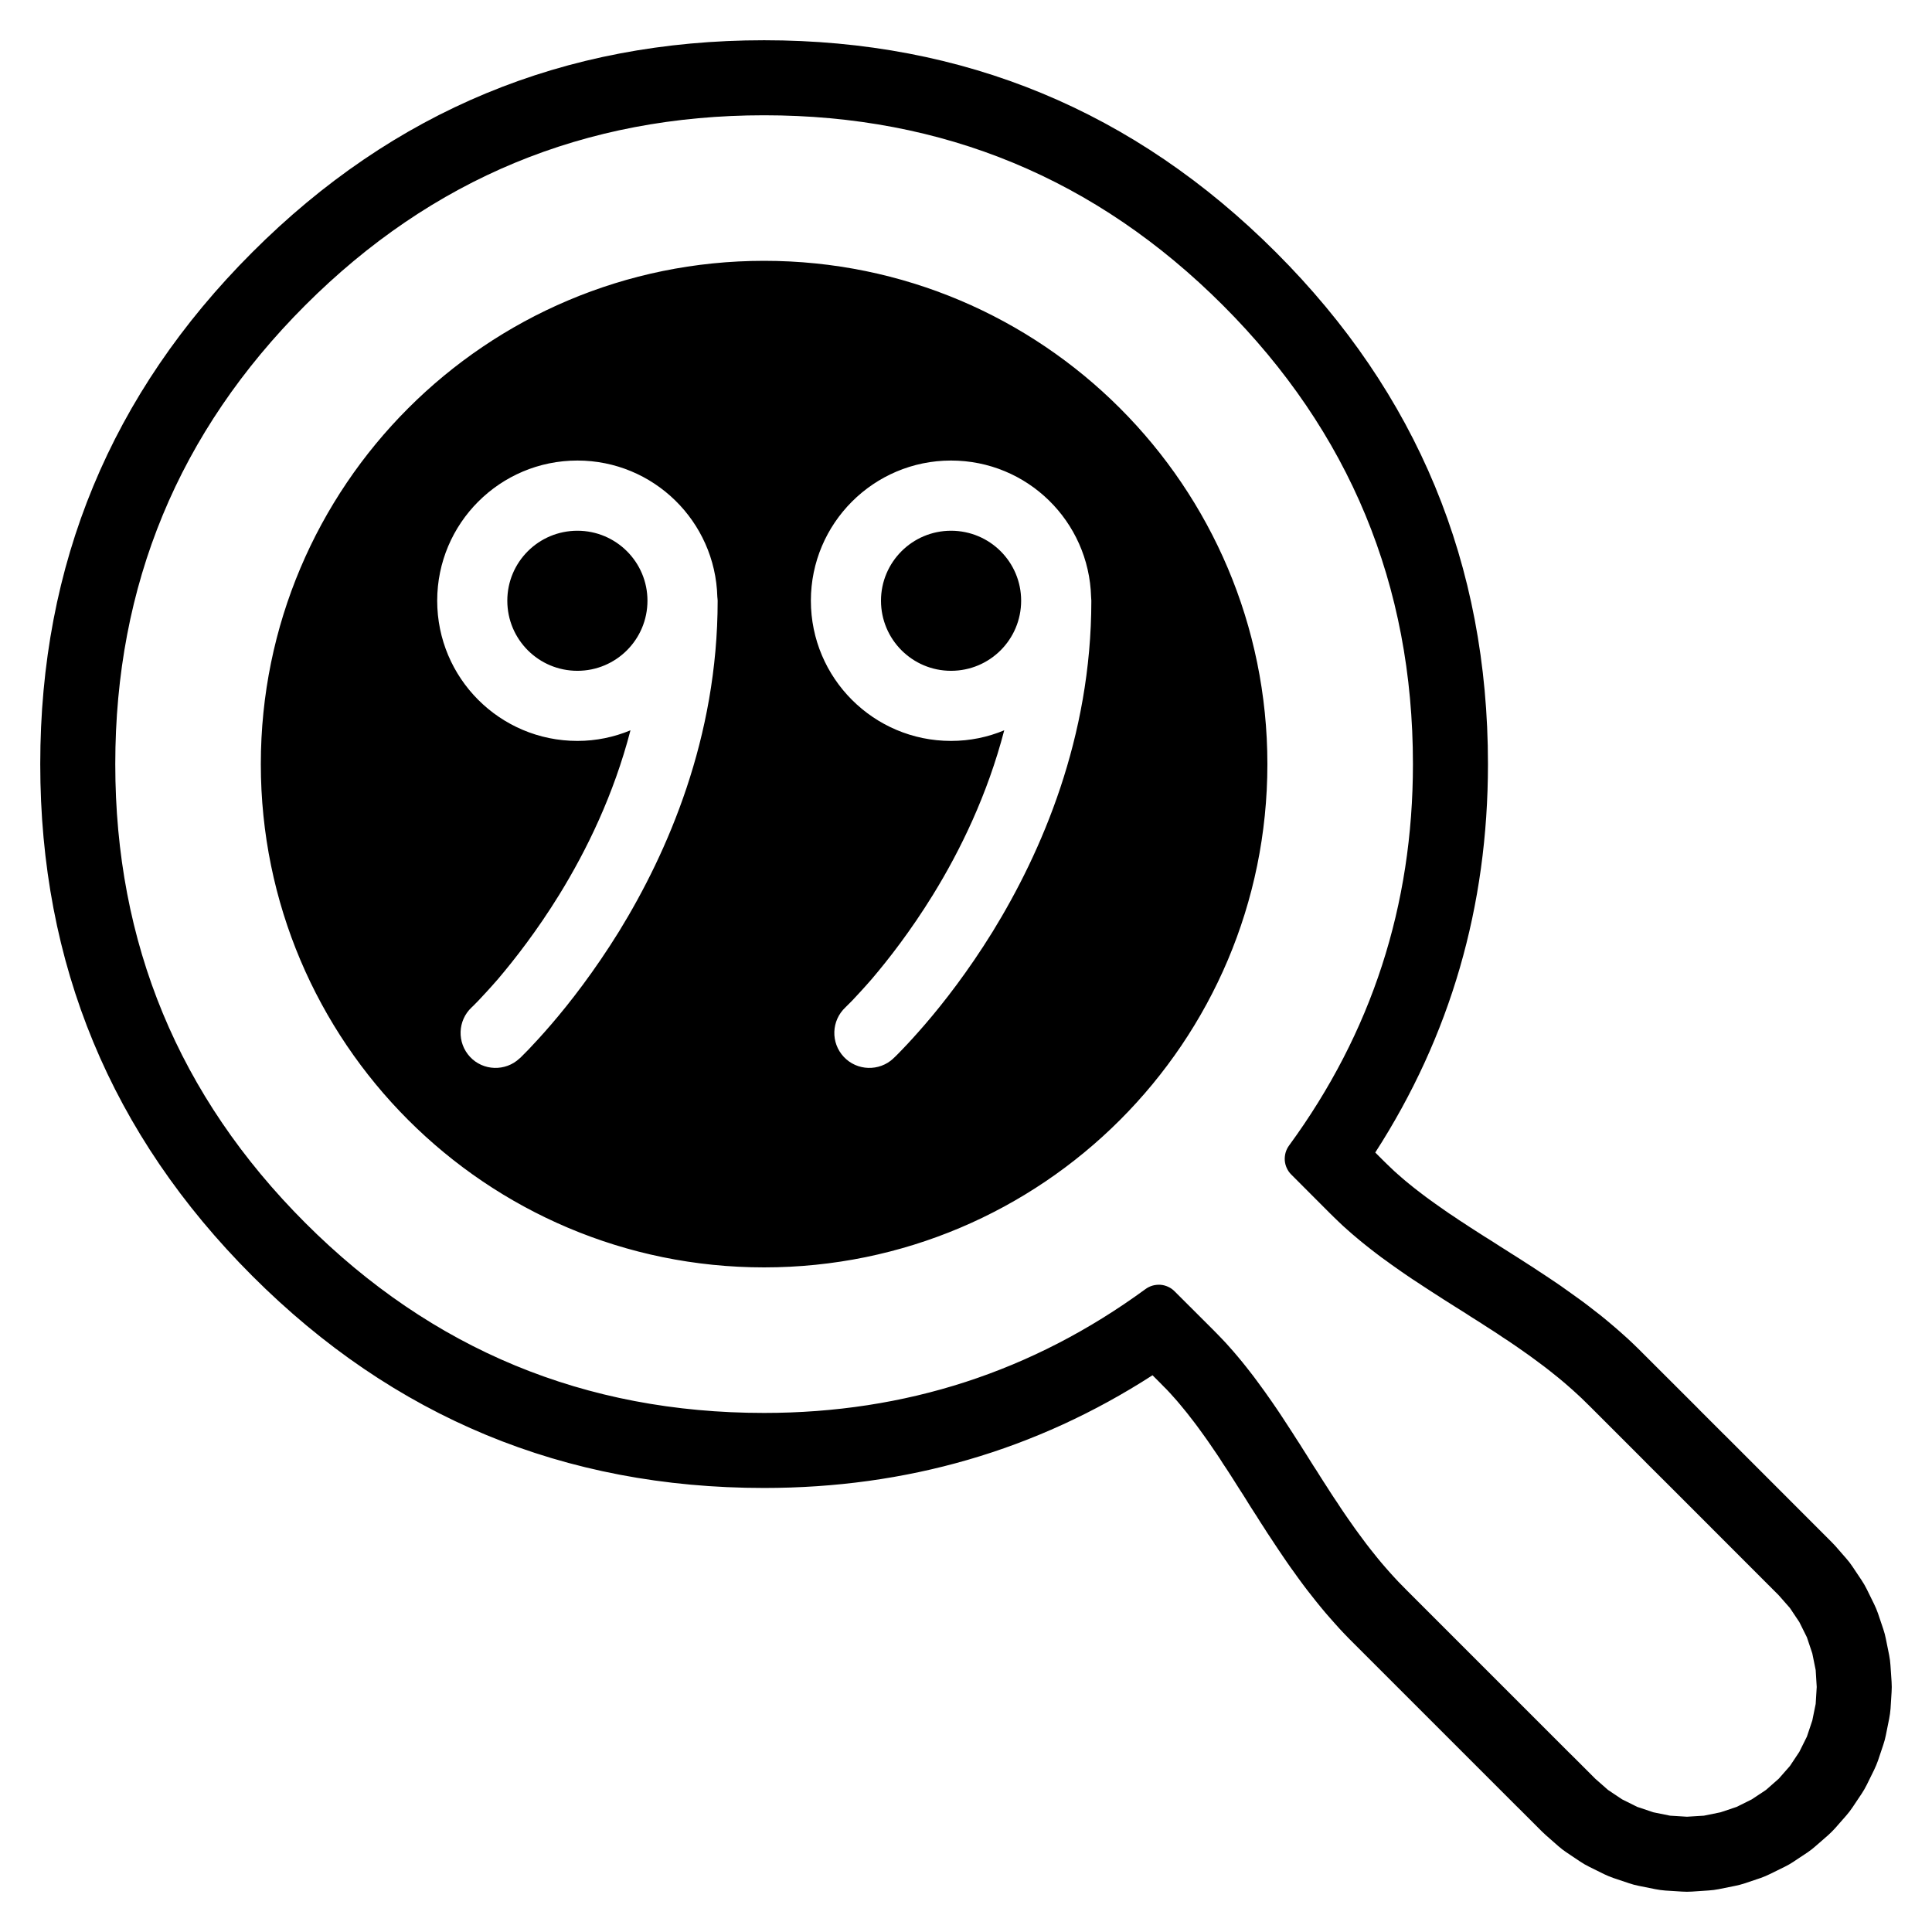
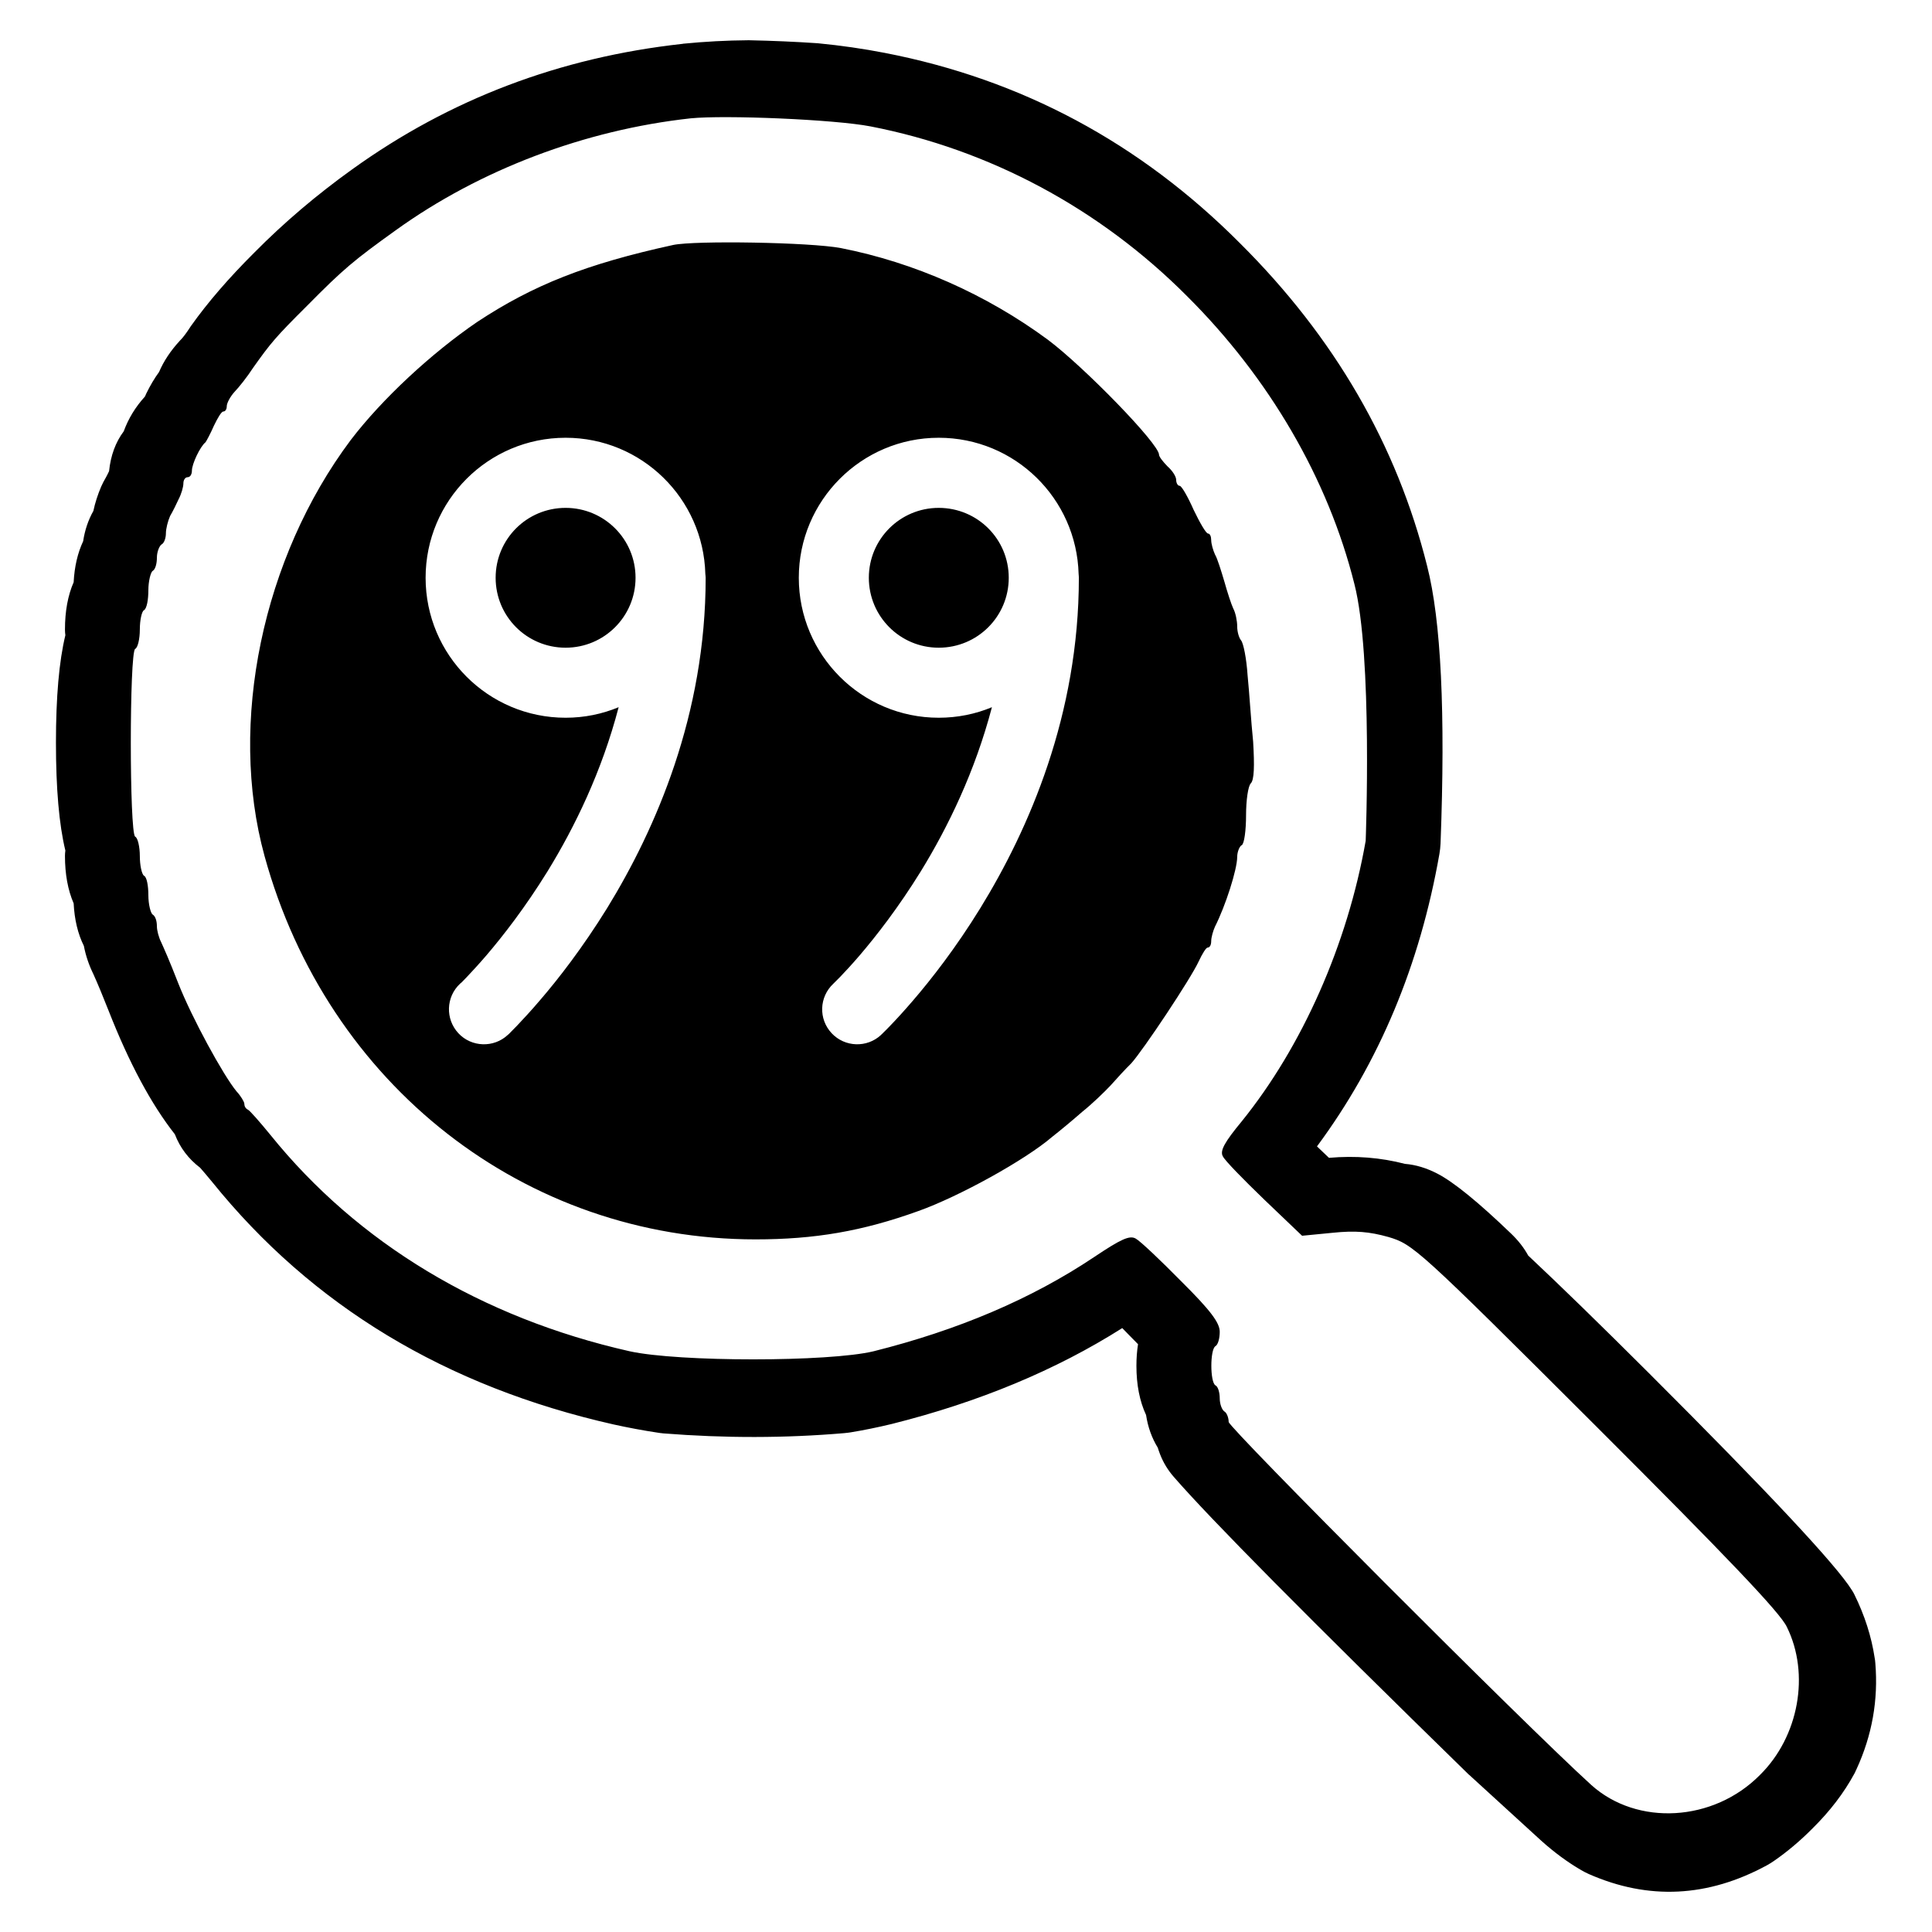
<svg xmlns="http://www.w3.org/2000/svg" width="24" height="24" viewBox="0 0 24 24">
-   <path d="M9.492 0.5 Q13.216 0.5 15.85 3.134 Q18.484 5.767 18.484 9.492 Q18.484 12.145 17.084 14.317 L17.176 14.409 L17.229 14.461 L17.274 14.504 L17.318 14.546 L17.365 14.588 L17.412 14.629 L17.461 14.671 L17.51 14.711 L17.562 14.753 L17.612 14.792 L17.667 14.834 L17.72 14.874 L17.775 14.914 L17.832 14.955 L17.889 14.995 L17.946 15.035 L18.005 15.076 L18.066 15.116 L18.126 15.157 L18.188 15.197 L18.25 15.238 L18.312 15.278 L18.376 15.319 L18.44 15.36 L18.506 15.401 L18.572 15.443 L18.637 15.485 L18.704 15.527 L18.771 15.57 L18.838 15.612 L18.907 15.656 L18.975 15.7 L19.044 15.744 L19.113 15.79 L19.182 15.835 L19.251 15.881 L19.321 15.928 L19.39 15.975 L19.46 16.025 L19.529 16.074 L19.6 16.125 L19.669 16.175 L19.739 16.228 L19.808 16.282 L19.878 16.336 L19.947 16.392 L20.016 16.45 L20.084 16.508 L20.152 16.568 L20.22 16.629 L20.287 16.692 L20.353 16.756 L20.417 16.82 L21.07 17.472 L21.124 17.527 L21.396 17.799 L21.45 17.852 L22.754 19.157 Q22.777 19.179 22.797 19.202 L22.934 19.359 Q22.976 19.406 23.011 19.459 L23.126 19.631 Q23.161 19.684 23.189 19.74 L23.28 19.925 Q23.308 19.982 23.329 20.042 L23.395 20.238 Q23.415 20.297 23.427 20.359 L23.468 20.562 Q23.48 20.624 23.484 20.686 L23.498 20.893 Q23.5 20.924 23.5 20.954 V20.958 Q23.5 20.989 23.498 21.019 L23.485 21.226 Q23.48 21.289 23.468 21.35 L23.427 21.554 Q23.415 21.615 23.395 21.674 L23.329 21.871 Q23.308 21.93 23.281 21.986 L23.189 22.173 Q23.161 22.229 23.126 22.282 L23.011 22.454 Q22.976 22.506 22.935 22.553 L22.798 22.709 Q22.756 22.756 22.709 22.798 L22.553 22.934 Q22.506 22.976 22.454 23.011 L22.281 23.126 Q22.229 23.161 22.172 23.189 L21.987 23.28 Q21.931 23.308 21.871 23.329 L21.675 23.395 Q21.615 23.415 21.554 23.427 L21.35 23.468 Q21.289 23.48 21.226 23.484 L21.019 23.498 Q20.989 23.5 20.958 23.5 H20.954 Q20.924 23.5 20.894 23.498 L20.687 23.485 Q20.624 23.48 20.563 23.468 L20.359 23.427 Q20.297 23.415 20.238 23.395 L20.042 23.329 Q19.982 23.308 19.926 23.281 L19.74 23.189 Q19.683 23.161 19.631 23.126 L19.459 23.011 Q19.407 22.976 19.36 22.935 L19.203 22.797 Q19.179 22.776 19.158 22.755 L18.886 22.483 L18.831 22.429 L18.505 22.103 L16.82 20.418 L16.765 20.363 L16.702 20.298 L16.639 20.231 L16.578 20.163 L16.517 20.094 L16.458 20.026 L16.4 19.956 L16.344 19.887 L16.289 19.817 L16.234 19.747 L16.182 19.678 L16.129 19.606 L16.079 19.536 L16.029 19.467 L15.979 19.395 L15.932 19.326 L15.884 19.255 L15.838 19.186 L15.792 19.116 L15.746 19.047 L15.702 18.978 L15.657 18.909 L15.614 18.84 L15.57 18.772 L15.527 18.705 L15.485 18.637 L15.443 18.57 L15.401 18.505 L15.359 18.439 L15.318 18.374 L15.277 18.31 L15.236 18.247 L15.194 18.184 L15.154 18.121 L15.114 18.061 L15.072 18 L15.032 17.941 L14.991 17.882 L14.951 17.826 L14.909 17.768 L14.869 17.713 L14.828 17.659 L14.786 17.605 L14.745 17.552 L14.704 17.502 L14.663 17.452 L14.62 17.401 L14.579 17.355 L14.537 17.308 L14.494 17.262 L14.451 17.219 L14.407 17.174 L14.317 17.084 Q12.145 18.484 9.492 18.484 Q5.767 18.484 3.134 15.85 Q0.5 13.216 0.5 9.492 Q0.5 5.767 3.134 3.134 Q5.767 0.5 9.492 0.5 Z        M9.492 1.432 Q6.153 1.432 3.792 3.792 Q1.432 6.153 1.432 9.492 Q1.432 12.83 3.792 15.191 Q6.153 17.552 9.492 17.552 Q12.127 17.552 14.229 16.014 Q14.27 15.984 14.318 15.97 Q14.366 15.957 14.416 15.96 Q14.466 15.964 14.511 15.985 Q14.557 16.006 14.592 16.042 L15.068 16.517 L15.122 16.572 L15.175 16.627 L15.228 16.683 L15.279 16.74 L15.33 16.798 L15.38 16.857 L15.429 16.916 L15.478 16.977 L15.525 17.037 L15.573 17.099 L15.619 17.161 L15.665 17.224 L15.711 17.287 L15.756 17.351 L15.801 17.415 L15.845 17.479 L15.889 17.544 L15.932 17.609 L15.975 17.675 L16.018 17.741 L16.061 17.807 L16.103 17.873 L16.146 17.939 L16.188 18.006 L16.23 18.072 L16.272 18.139 L16.314 18.206 L16.357 18.272 L16.399 18.339 L16.441 18.405 L16.484 18.471 L16.526 18.537 L16.569 18.603 L16.613 18.668 L16.656 18.734 L16.7 18.799 L16.744 18.863 L16.789 18.927 L16.834 18.991 L16.88 19.054 L16.926 19.116 L16.972 19.178 L17.02 19.24 L17.068 19.3 L17.116 19.36 L17.166 19.42 L17.216 19.478 L17.267 19.536 L17.319 19.593 L17.371 19.649 L17.425 19.704 L17.479 19.759 L19.164 21.444 L19.49 21.77 L19.545 21.824 L19.817 22.096 L19.975 22.235 L20.15 22.352 L20.339 22.446 L20.539 22.513 L20.746 22.555 L20.956 22.568 L21.167 22.555 L21.373 22.513 L21.573 22.446 L21.762 22.352 L21.938 22.235 L22.096 22.096 L22.235 21.938 L22.352 21.762 L22.446 21.573 L22.513 21.373 L22.555 21.167 L22.568 20.956 L22.555 20.746 L22.513 20.539 L22.446 20.339 L22.352 20.15 L22.235 19.975 L22.096 19.817 L20.792 18.512 L20.737 18.457 L20.465 18.186 L20.411 18.131 L19.759 17.479 L19.704 17.425 L19.649 17.371 L19.593 17.319 L19.536 17.267 L19.478 17.216 L19.42 17.166 L19.36 17.116 L19.3 17.068 L19.24 17.02 L19.178 16.972 L19.116 16.926 L19.054 16.88 L18.991 16.834 L18.927 16.789 L18.863 16.744 L18.799 16.7 L18.734 16.656 L18.668 16.613 L18.603 16.569 L18.537 16.526 L18.471 16.484 L18.405 16.441 L18.339 16.399 L18.272 16.357 L18.206 16.314 L18.139 16.272 L18.072 16.23 L18.006 16.188 L17.939 16.146 L17.873 16.103 L17.807 16.061 L17.741 16.018 L17.675 15.975 L17.61 15.932 L17.544 15.889 L17.479 15.845 L17.415 15.801 L17.351 15.756 L17.287 15.711 L17.224 15.665 L17.161 15.62 L17.099 15.573 L17.038 15.526 L16.977 15.478 L16.916 15.429 L16.857 15.38 L16.798 15.33 L16.74 15.279 L16.683 15.228 L16.627 15.175 L16.572 15.122 L16.517 15.068 L16.042 14.592 Q16.006 14.557 15.985 14.511 Q15.964 14.466 15.96 14.416 Q15.957 14.366 15.97 14.318 Q15.984 14.27 16.014 14.229 Q17.552 12.127 17.552 9.492 Q17.552 6.153 15.191 3.792 Q12.83 1.432 9.492 1.432 Z        M9.492 3.24 C12.945 3.24 15.744 6.039 15.744 9.492 C15.744 12.945 12.945 15.744 9.492 15.744 C6.039 15.744 3.24 12.945 3.24 9.492 C3.24 6.039 6.039 3.24 9.492 3.24 Z        M11.814 5.721 C10.853 5.721 10.073 6.502 10.073 7.462 C10.073 8.424 10.853 9.204 11.814 9.204 C12.049 9.204 12.272 9.157 12.475 9.072 C12.267 9.87 11.931 10.562 11.59 11.115 C11.313 11.564 11.038 11.917 10.832 12.159 C10.729 12.278 10.644 12.368 10.587 12.429 L10.52 12.496 L10.502 12.514 C10.327 12.678 10.317 12.953 10.482 13.129 C10.646 13.304 10.922 13.312 11.097 13.149 V13.148 L11.107 13.139 L11.13 13.117 C11.15 13.096 11.178 13.07 11.211 13.034 C11.281 12.962 11.377 12.857 11.492 12.724 C11.722 12.457 12.027 12.066 12.332 11.572 C12.938 10.586 13.557 9.165 13.557 7.462 C13.557 7.447 13.555 7.43 13.554 7.415 C13.528 6.475 12.761 5.721 11.814 5.721 Z        M7.173 5.721 C6.21 5.721 5.431 6.502 5.431 7.462 C5.431 8.424 6.21 9.204 7.173 9.204 C7.405 9.204 7.628 9.157 7.832 9.072 C7.625 9.87 7.288 10.562 6.947 11.115 C6.67 11.564 6.394 11.917 6.189 12.159 C6.086 12.278 6.001 12.368 5.944 12.429 L5.878 12.496 L5.862 12.511 L5.859 12.514 C5.684 12.678 5.675 12.953 5.839 13.129 C6.002 13.304 6.279 13.312 6.453 13.149 L6.465 13.139 L6.569 13.034 C6.637 12.962 6.735 12.857 6.849 12.724 C7.079 12.457 7.383 12.066 7.689 11.572 C8.295 10.586 8.915 9.165 8.915 7.462 C8.915 7.447 8.912 7.43 8.911 7.415 C8.886 6.475 8.117 5.721 7.173 5.721 Z        M11.814 6.593 C12.296 6.593 12.685 6.982 12.685 7.462 C12.685 7.944 12.296 8.333 11.814 8.333 C11.334 8.333 10.944 7.944 10.944 7.462 C10.944 6.982 11.334 6.593 11.814 6.593 Z        M7.173 6.593 C7.653 6.593 8.043 6.982 8.043 7.462 C8.043 7.944 7.653 8.333 7.173 8.333 C6.691 8.333 6.302 7.944 6.302 7.462 C6.302 6.982 6.691 6.593 7.173 6.593 Z" />
+   <path d="M8.486 0.543 Q8.892 0.503 9.294 0.5 H9.306 Q9.741 0.509 10.155 0.537 L10.166 0.538 Q10.589 0.579 10.991 0.657 Q13.541 1.151 15.405 3.023 Q17.163 4.772 17.728 7.03 Q17.988 8.043 17.895 10.478 Q17.892 10.543 17.881 10.607 Q17.517 12.679 16.36 14.241 L16.509 14.383 Q16.999 14.34 17.453 14.458 Q17.653 14.474 17.857 14.58 Q18.161 14.738 18.769 15.322 Q18.905 15.452 18.984 15.597 Q19.583 16.159 20.48 17.054 Q22.714 19.285 23.005 19.754 Q23.022 19.779 23.035 19.806 Q23.228 20.197 23.288 20.596 Q23.291 20.611 23.293 20.627 V20.629 L23.296 20.66 Q23.353 21.346 23.062 21.978 Q23.056 21.992 23.049 22.005 V22.007 L23.035 22.034 Q22.841 22.392 22.517 22.712 Q22.285 22.946 22.034 23.119 Q21.993 23.147 21.95 23.171 Q20.85 23.769 19.739 23.281 Q19.69 23.259 19.643 23.232 Q19.389 23.084 19.147 22.867 L18.253 22.05 L18.243 22.042 L18.235 22.034 Q15.265 19.134 14.58 18.345 Q14.471 18.22 14.411 18.066 Q14.395 18.025 14.382 17.983 Q14.271 17.802 14.237 17.578 Q14.117 17.32 14.117 16.966 Q14.117 16.824 14.137 16.698 Q14.085 16.644 14.022 16.581 L13.941 16.498 Q12.705 17.281 11.078 17.689 Q10.818 17.752 10.562 17.794 Q10.544 17.797 10.525 17.799 H10.523 Q10.505 17.802 10.487 17.803 Q9.389 17.897 8.24 17.806 L8.206 17.802 H8.204 L8.17 17.797 Q7.898 17.756 7.622 17.695 Q4.495 16.989 2.635 14.682 Q2.541 14.568 2.486 14.506 Q2.268 14.34 2.172 14.09 Q1.732 13.531 1.349 12.555 Q1.245 12.29 1.161 12.103 Q1.076 11.93 1.042 11.751 Q0.93 11.525 0.915 11.222 Q0.807 10.973 0.807 10.633 Q0.807 10.599 0.812 10.566 Q0.695 10.083 0.695 9.226 Q0.695 8.374 0.812 7.891 Q0.807 7.856 0.807 7.82 Q0.807 7.479 0.915 7.232 Q0.93 6.943 1.033 6.723 Q1.064 6.517 1.16 6.347 Q1.192 6.196 1.258 6.042 Q1.283 5.986 1.314 5.934 Q1.331 5.904 1.355 5.853 Q1.385 5.561 1.537 5.358 Q1.624 5.12 1.799 4.928 L1.806 4.914 L1.812 4.9 Q1.814 4.894 1.817 4.889 Q1.89 4.739 1.976 4.621 Q2.062 4.42 2.23 4.237 L2.238 4.228 L2.246 4.22 Q2.291 4.174 2.36 4.068 Q2.365 4.059 2.371 4.051 L2.372 4.05 Q2.681 3.614 3.16 3.137 Q3.712 2.579 4.376 2.103 Q6.191 0.797 8.476 0.545 H8.477 L8.481 0.544 H8.485 Z        M8.579 1.47 C7.267 1.614 5.963 2.107 4.918 2.859 C4.391 3.237 4.266 3.342 3.817 3.796 C3.421 4.19 3.364 4.259 3.142 4.572 C3.073 4.679 2.967 4.813 2.915 4.866 C2.862 4.924 2.817 5.006 2.817 5.046 C2.817 5.084 2.799 5.112 2.774 5.112 C2.75 5.112 2.703 5.194 2.658 5.287 C2.616 5.383 2.567 5.475 2.553 5.494 C2.486 5.547 2.384 5.764 2.384 5.846 C2.384 5.89 2.364 5.928 2.331 5.928 C2.301 5.928 2.278 5.962 2.278 6.005 C2.278 6.049 2.253 6.136 2.22 6.199 C2.194 6.256 2.147 6.353 2.113 6.41 C2.085 6.473 2.061 6.569 2.061 6.624 C2.061 6.687 2.037 6.749 2.007 6.763 C1.979 6.783 1.949 6.855 1.949 6.928 C1.949 6.999 1.931 7.072 1.897 7.092 C1.872 7.106 1.843 7.221 1.843 7.332 C1.843 7.448 1.824 7.559 1.789 7.58 C1.761 7.593 1.737 7.704 1.737 7.82 C1.737 7.936 1.712 8.046 1.679 8.061 C1.607 8.104 1.607 10.348 1.679 10.393 C1.712 10.407 1.737 10.522 1.737 10.633 C1.737 10.749 1.761 10.86 1.789 10.879 C1.824 10.894 1.843 11.005 1.843 11.121 C1.843 11.235 1.872 11.346 1.897 11.361 C1.931 11.382 1.949 11.442 1.949 11.506 C1.949 11.56 1.974 11.65 2.002 11.704 C2.041 11.791 2.098 11.916 2.215 12.216 C2.384 12.645 2.774 13.359 2.938 13.557 C2.991 13.614 3.035 13.688 3.035 13.711 C3.035 13.741 3.05 13.769 3.078 13.784 C3.098 13.789 3.224 13.933 3.359 14.098 C4.444 15.444 5.984 16.371 7.822 16.786 C8.43 16.92 10.297 16.92 10.852 16.786 C11.894 16.525 12.811 16.139 13.597 15.612 C13.926 15.392 14.033 15.343 14.108 15.386 C14.163 15.415 14.418 15.657 14.678 15.921 C15.041 16.282 15.152 16.433 15.152 16.544 C15.152 16.622 15.132 16.704 15.098 16.723 C15.031 16.766 15.031 17.166 15.098 17.209 C15.132 17.224 15.152 17.302 15.152 17.369 C15.152 17.442 15.179 17.513 15.21 17.534 C15.238 17.548 15.263 17.611 15.263 17.664 C15.263 17.735 18.924 21.408 19.769 22.175 C20.338 22.686 21.285 22.634 21.863 22.049 C22.346 21.573 22.486 20.795 22.197 20.211 C22.119 20.037 21.435 19.323 19.822 17.712 C17.603 15.497 17.554 15.458 17.246 15.366 C17.01 15.3 16.836 15.285 16.555 15.314 L16.175 15.351 L15.706 14.903 C15.446 14.652 15.215 14.417 15.19 14.363 C15.152 14.295 15.215 14.184 15.426 13.929 C16.175 13.002 16.739 11.734 16.965 10.445 C16.965 10.445 17.053 8.143 16.825 7.256 C16.498 5.947 15.765 4.693 14.746 3.679 C13.661 2.589 12.289 1.856 10.813 1.57 C10.37 1.484 9.008 1.427 8.579 1.47 Z        M10.447 3.082 C11.355 3.26 12.252 3.656 13.018 4.221 C13.467 4.558 14.398 5.513 14.398 5.649 C14.398 5.673 14.446 5.735 14.504 5.794 C14.563 5.846 14.611 5.919 14.611 5.962 C14.611 6.001 14.631 6.035 14.654 6.035 C14.678 6.035 14.755 6.169 14.828 6.334 C14.905 6.494 14.982 6.628 15.007 6.628 C15.031 6.628 15.046 6.666 15.046 6.71 C15.046 6.755 15.069 6.835 15.093 6.888 C15.123 6.937 15.17 7.092 15.21 7.226 C15.248 7.362 15.297 7.511 15.32 7.559 C15.349 7.613 15.369 7.714 15.369 7.782 C15.369 7.854 15.393 7.926 15.417 7.955 C15.446 7.989 15.484 8.177 15.498 8.389 C15.519 8.592 15.542 8.973 15.567 9.214 C15.585 9.518 15.58 9.688 15.538 9.731 C15.504 9.764 15.479 9.944 15.479 10.127 C15.479 10.315 15.456 10.483 15.426 10.498 C15.397 10.512 15.369 10.585 15.369 10.643 C15.369 10.802 15.223 11.255 15.093 11.511 C15.069 11.564 15.046 11.646 15.046 11.69 C15.046 11.734 15.031 11.771 15.002 11.771 C14.982 11.771 14.934 11.85 14.891 11.942 C14.795 12.153 14.205 13.04 14.052 13.21 C13.983 13.277 13.873 13.397 13.796 13.484 C13.719 13.566 13.564 13.716 13.443 13.812 C13.333 13.909 13.163 14.05 13.072 14.121 C12.734 14.412 11.91 14.865 11.411 15.043 C10.713 15.295 10.12 15.396 9.386 15.396 C6.523 15.396 4.068 13.48 3.286 10.633 C2.832 8.983 3.262 6.928 4.357 5.466 C4.748 4.954 5.361 4.386 5.93 3.998 C6.625 3.54 7.282 3.279 8.363 3.043 C8.632 2.986 10.066 3.009 10.447 3.082 Z        M11.661 5.438 C10.702 5.438 9.923 6.218 9.923 7.177 C9.923 8.137 10.702 8.916 11.661 8.916 C11.895 8.916 12.119 8.87 12.322 8.785 C12.113 9.581 11.778 10.272 11.438 10.825 C11.161 11.273 10.886 11.626 10.68 11.867 C10.578 11.986 10.493 12.076 10.435 12.137 L10.368 12.204 L10.351 12.221 C10.176 12.385 10.166 12.659 10.331 12.835 C10.495 13.01 10.77 13.019 10.945 12.856 V12.855 L10.955 12.846 L10.978 12.823 C10.998 12.803 11.026 12.777 11.059 12.741 C11.129 12.669 11.225 12.565 11.34 12.431 C11.569 12.165 11.874 11.775 12.178 11.281 C12.784 10.296 13.402 8.877 13.402 7.177 C13.402 7.161 13.4 7.144 13.399 7.13 C13.373 6.191 12.606 5.438 11.661 5.438 Z        M7.026 5.438 C6.065 5.438 5.287 6.218 5.287 7.177 C5.287 8.137 6.065 8.916 7.026 8.916 C7.259 8.916 7.481 8.87 7.685 8.785 C7.477 9.581 7.141 10.272 6.801 10.825 C6.524 11.273 6.249 11.626 6.043 11.867 C5.941 11.986 5.856 12.076 5.799 12.137 L5.734 12.204 L5.717 12.218 L5.714 12.221 C5.539 12.385 5.531 12.659 5.694 12.835 C5.857 13.01 6.134 13.019 6.308 12.856 L6.32 12.846 L6.423 12.741 C6.491 12.669 6.589 12.565 6.703 12.431 C6.933 12.165 7.236 11.775 7.542 11.281 C8.147 10.296 8.766 8.877 8.766 7.177 C8.766 7.161 8.763 7.144 8.762 7.13 C8.737 6.191 7.97 5.438 7.026 5.438 Z        M11.661 6.309 C12.143 6.309 12.531 6.697 12.531 7.177 C12.531 7.658 12.143 8.046 11.661 8.046 C11.182 8.046 10.793 7.658 10.793 7.177 C10.793 6.697 11.182 6.309 11.661 6.309 Z        M7.026 6.309 C7.506 6.309 7.895 6.697 7.895 7.177 C7.895 7.658 7.506 8.046 7.026 8.046 C6.545 8.046 6.157 7.658 6.157 7.177 C6.157 6.697 6.545 6.309 7.026 6.309 Z" />
</svg>
